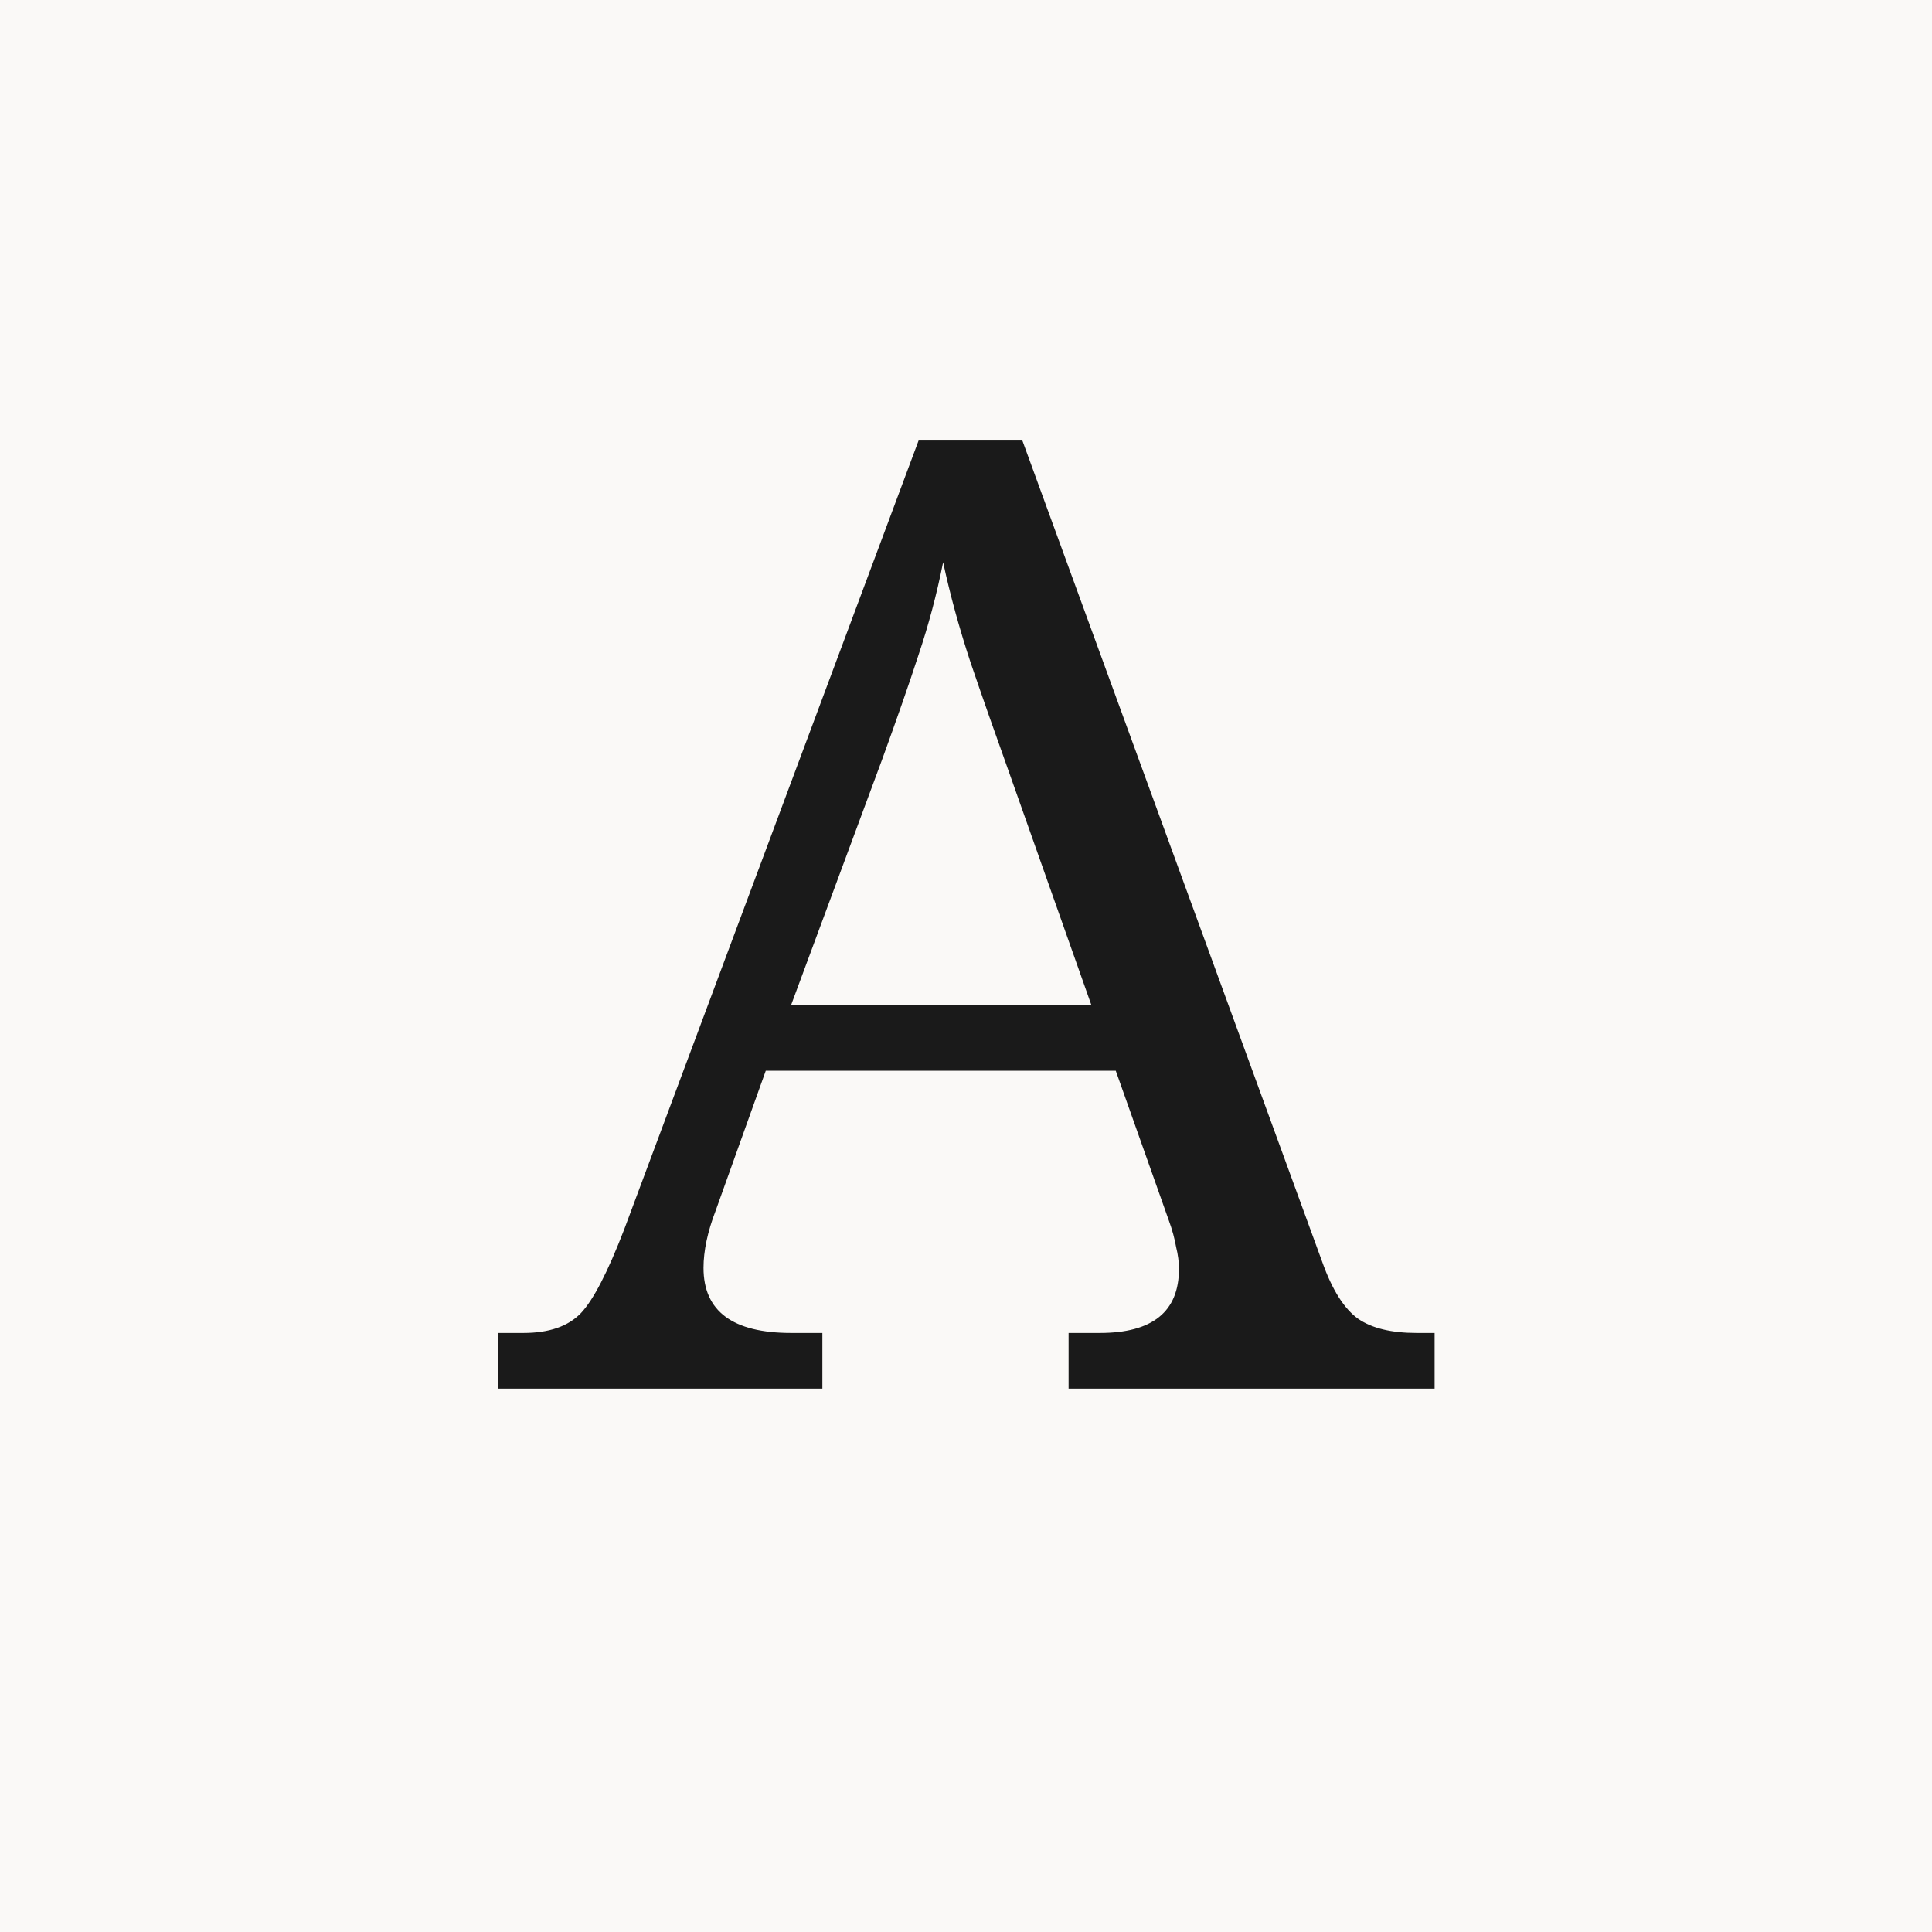
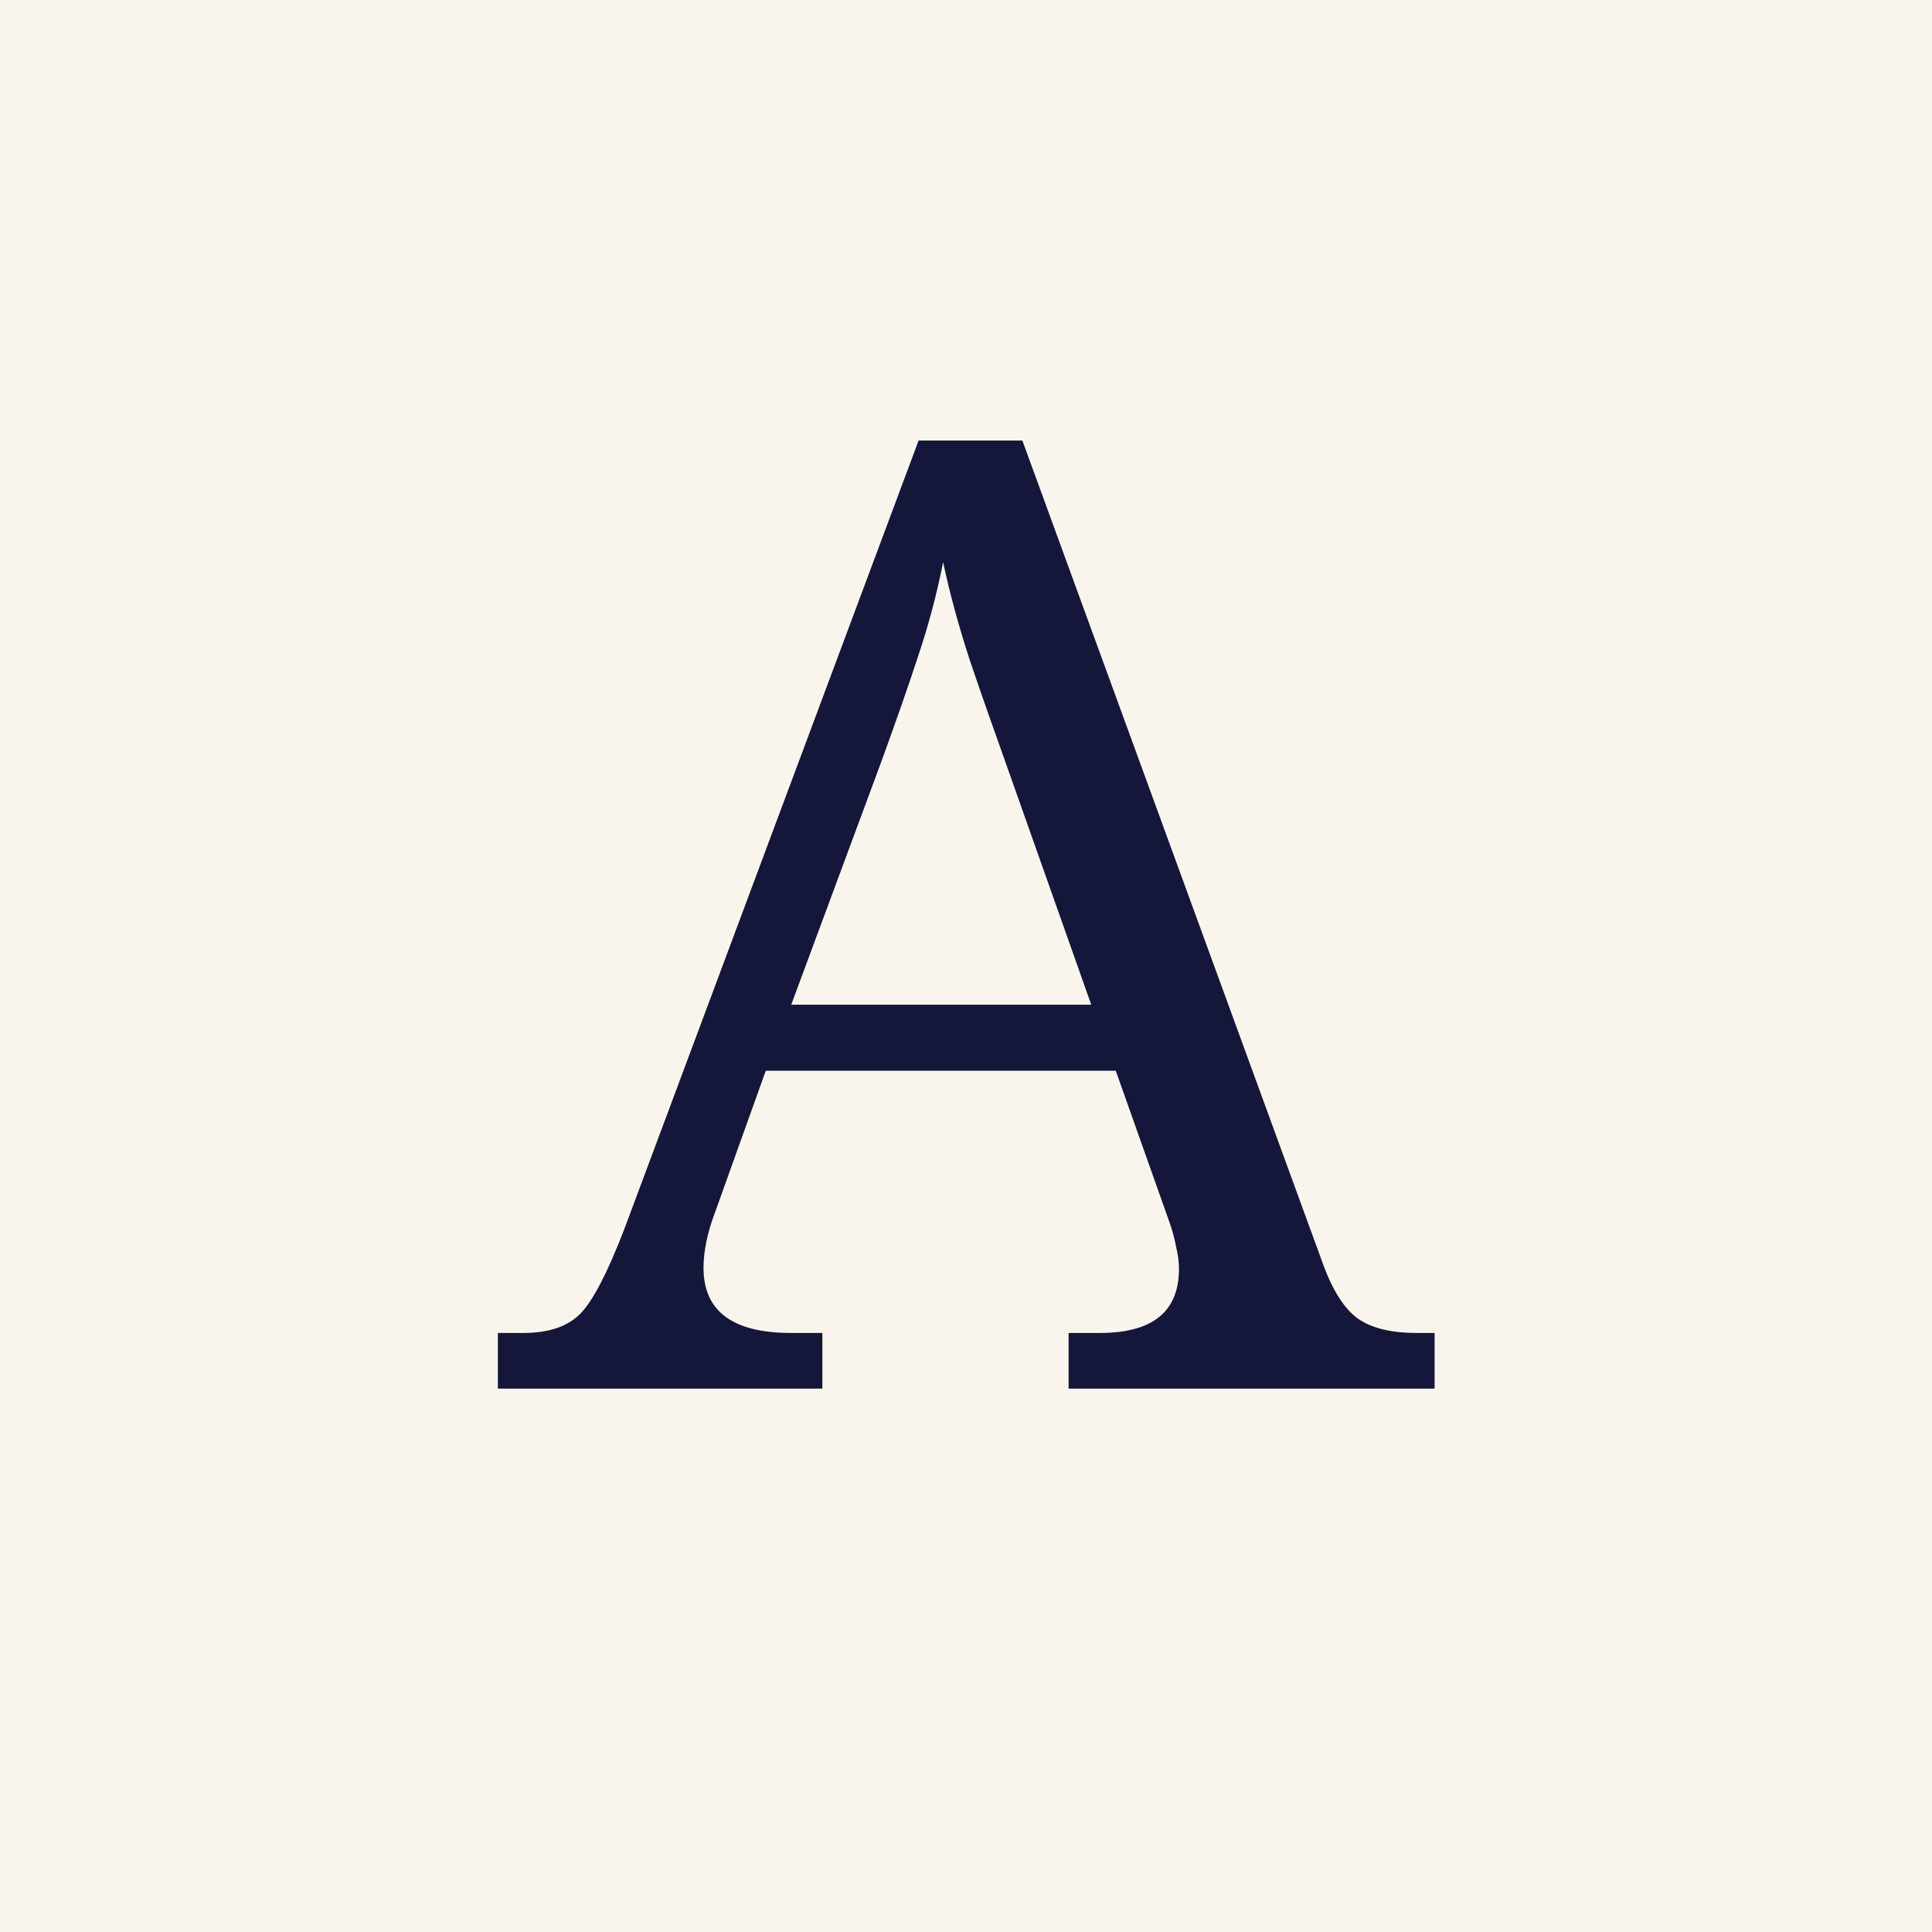
<svg xmlns="http://www.w3.org/2000/svg" viewBox="0 0 32 32">
-   <rect width="32" height="32" fill="#faf9f7" />
-   <text x="16" y="23" font-family="Georgia, ui-serif, serif" font-size="22" font-weight="500" fill="#1a1a1a" text-anchor="middle">A</text>
+   <rect width="32" height="32" fill="#faf5ec" />
+   <text x="16" y="23" font-family="Georgia, ui-serif, serif" font-size="22" font-weight="500" fill="#14163a" text-anchor="middle">A</text>
</svg>
